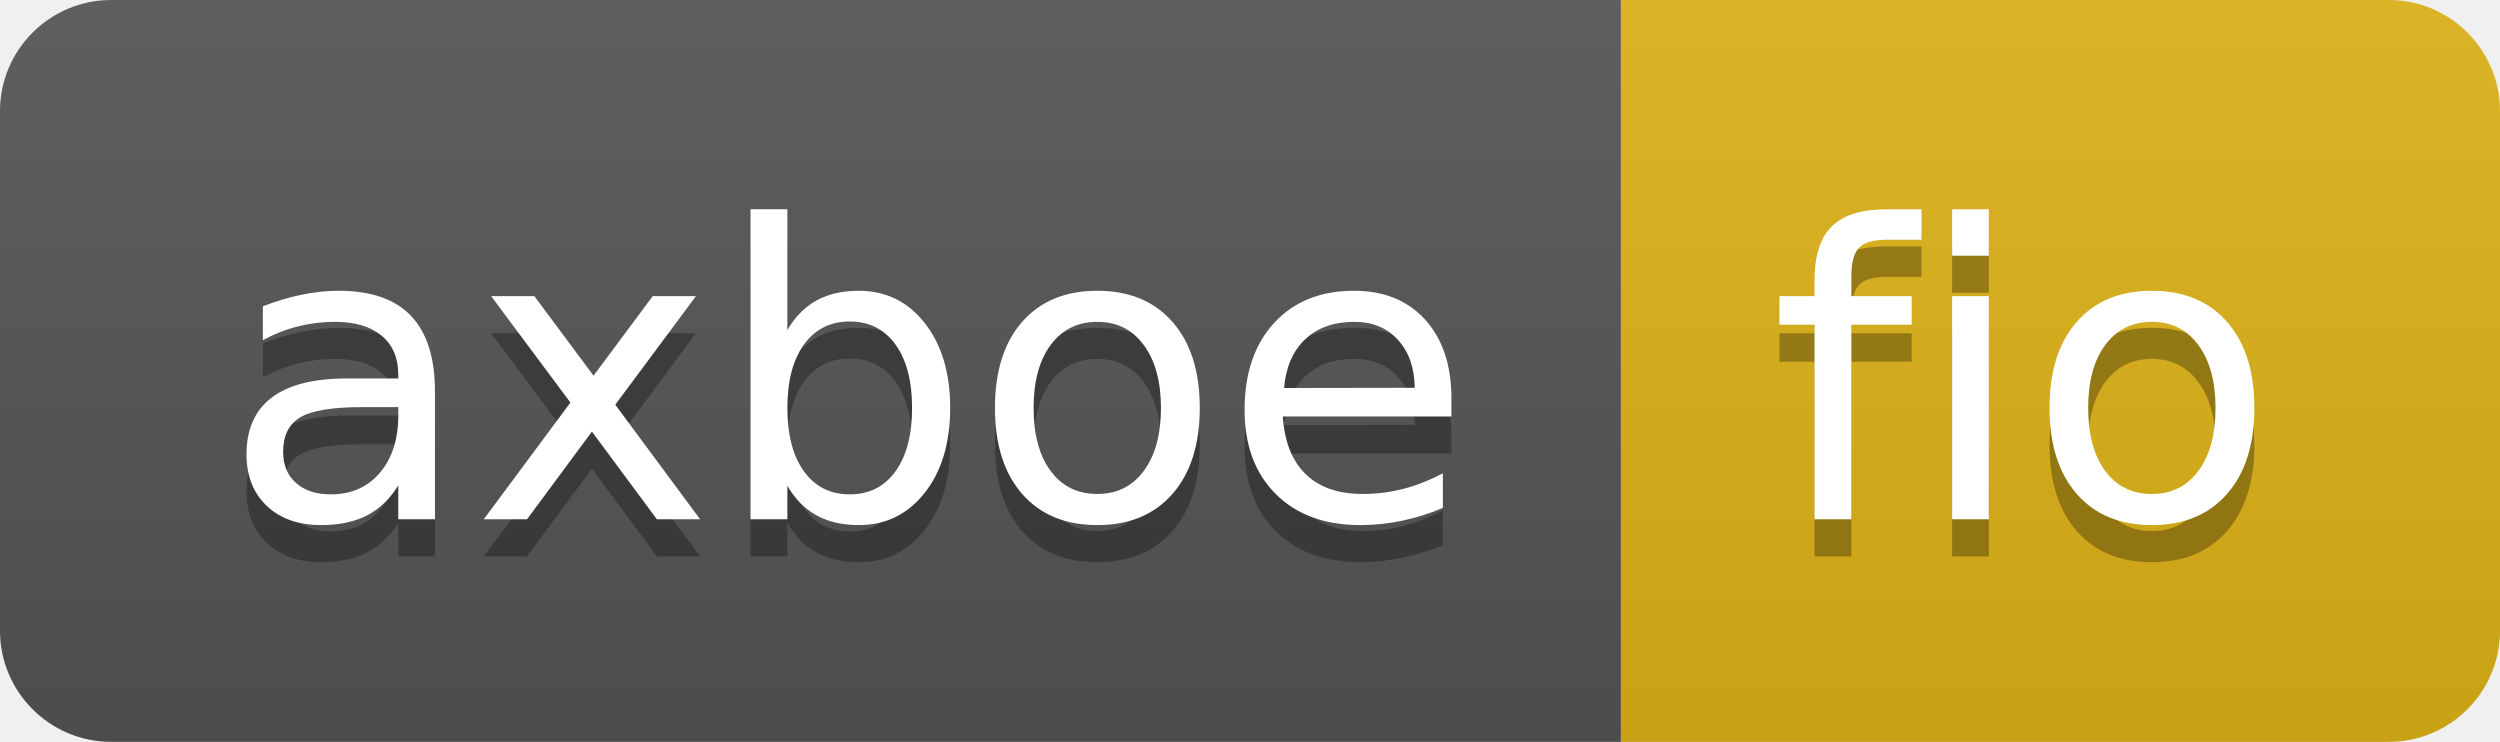
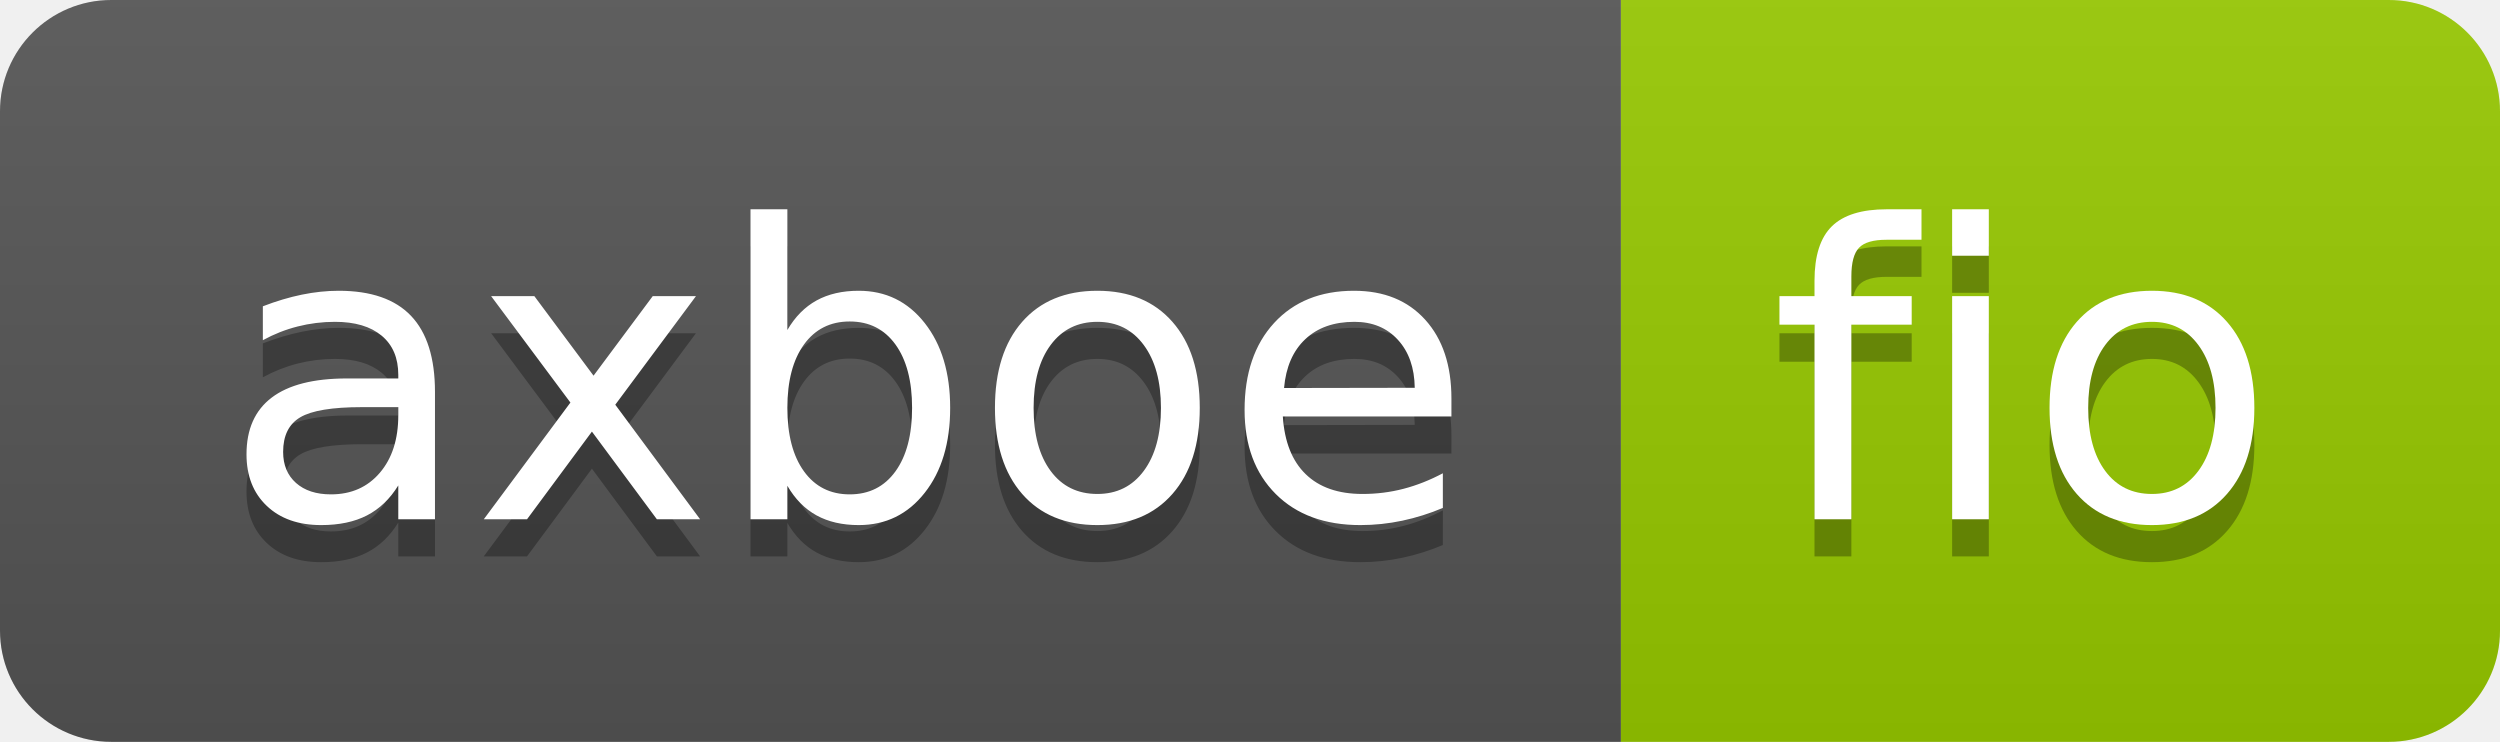
<svg xmlns="http://www.w3.org/2000/svg" height="20" width="67.4">
  <linearGradient id="smooth" x2="0" y2="100%">
    <stop offset="0" stop-color="#bbb" stop-opacity=".1" />
    <stop offset="1" stop-opacity=".1" />
  </linearGradient>
  <clipPath id="round">
    <rect fill="#fff" height="20" rx="3" width="67.4" />
  </clipPath>
  <g clip-path="url(#round)">
    <rect fill="#555" height="20" width="43.7" />
-     <rect fill="#dfb317" height="20" width="23.7" x="43.7" />
+     <rect fill="#97CA00" height="20" width="23.7" x="43.7" />
    <rect fill="url(#smooth)" height="20" width="67.4" />
  </g>
  <g fill="#fff" font-family="DejaVu Sans,Verdana,Geneva,sans-serif" font-size="110" text-anchor="middle">
    <text fill="#010101" fill-opacity=".3" lengthAdjust="spacing" textLength="337.0" transform="scale(0.1)" x="228.5" y="150">axboe</text>
    <text lengthAdjust="spacing" textLength="337.0" transform="scale(0.1)" x="228.5" y="140">axboe</text>
    <text fill="#010101" fill-opacity=".3" lengthAdjust="spacing" textLength="137.0" transform="scale(0.1)" x="545.5" y="150">fio</text>
    <text lengthAdjust="spacing" textLength="137.0" transform="scale(0.1)" x="545.5" y="140">fio</text>
  </g>
</svg>
